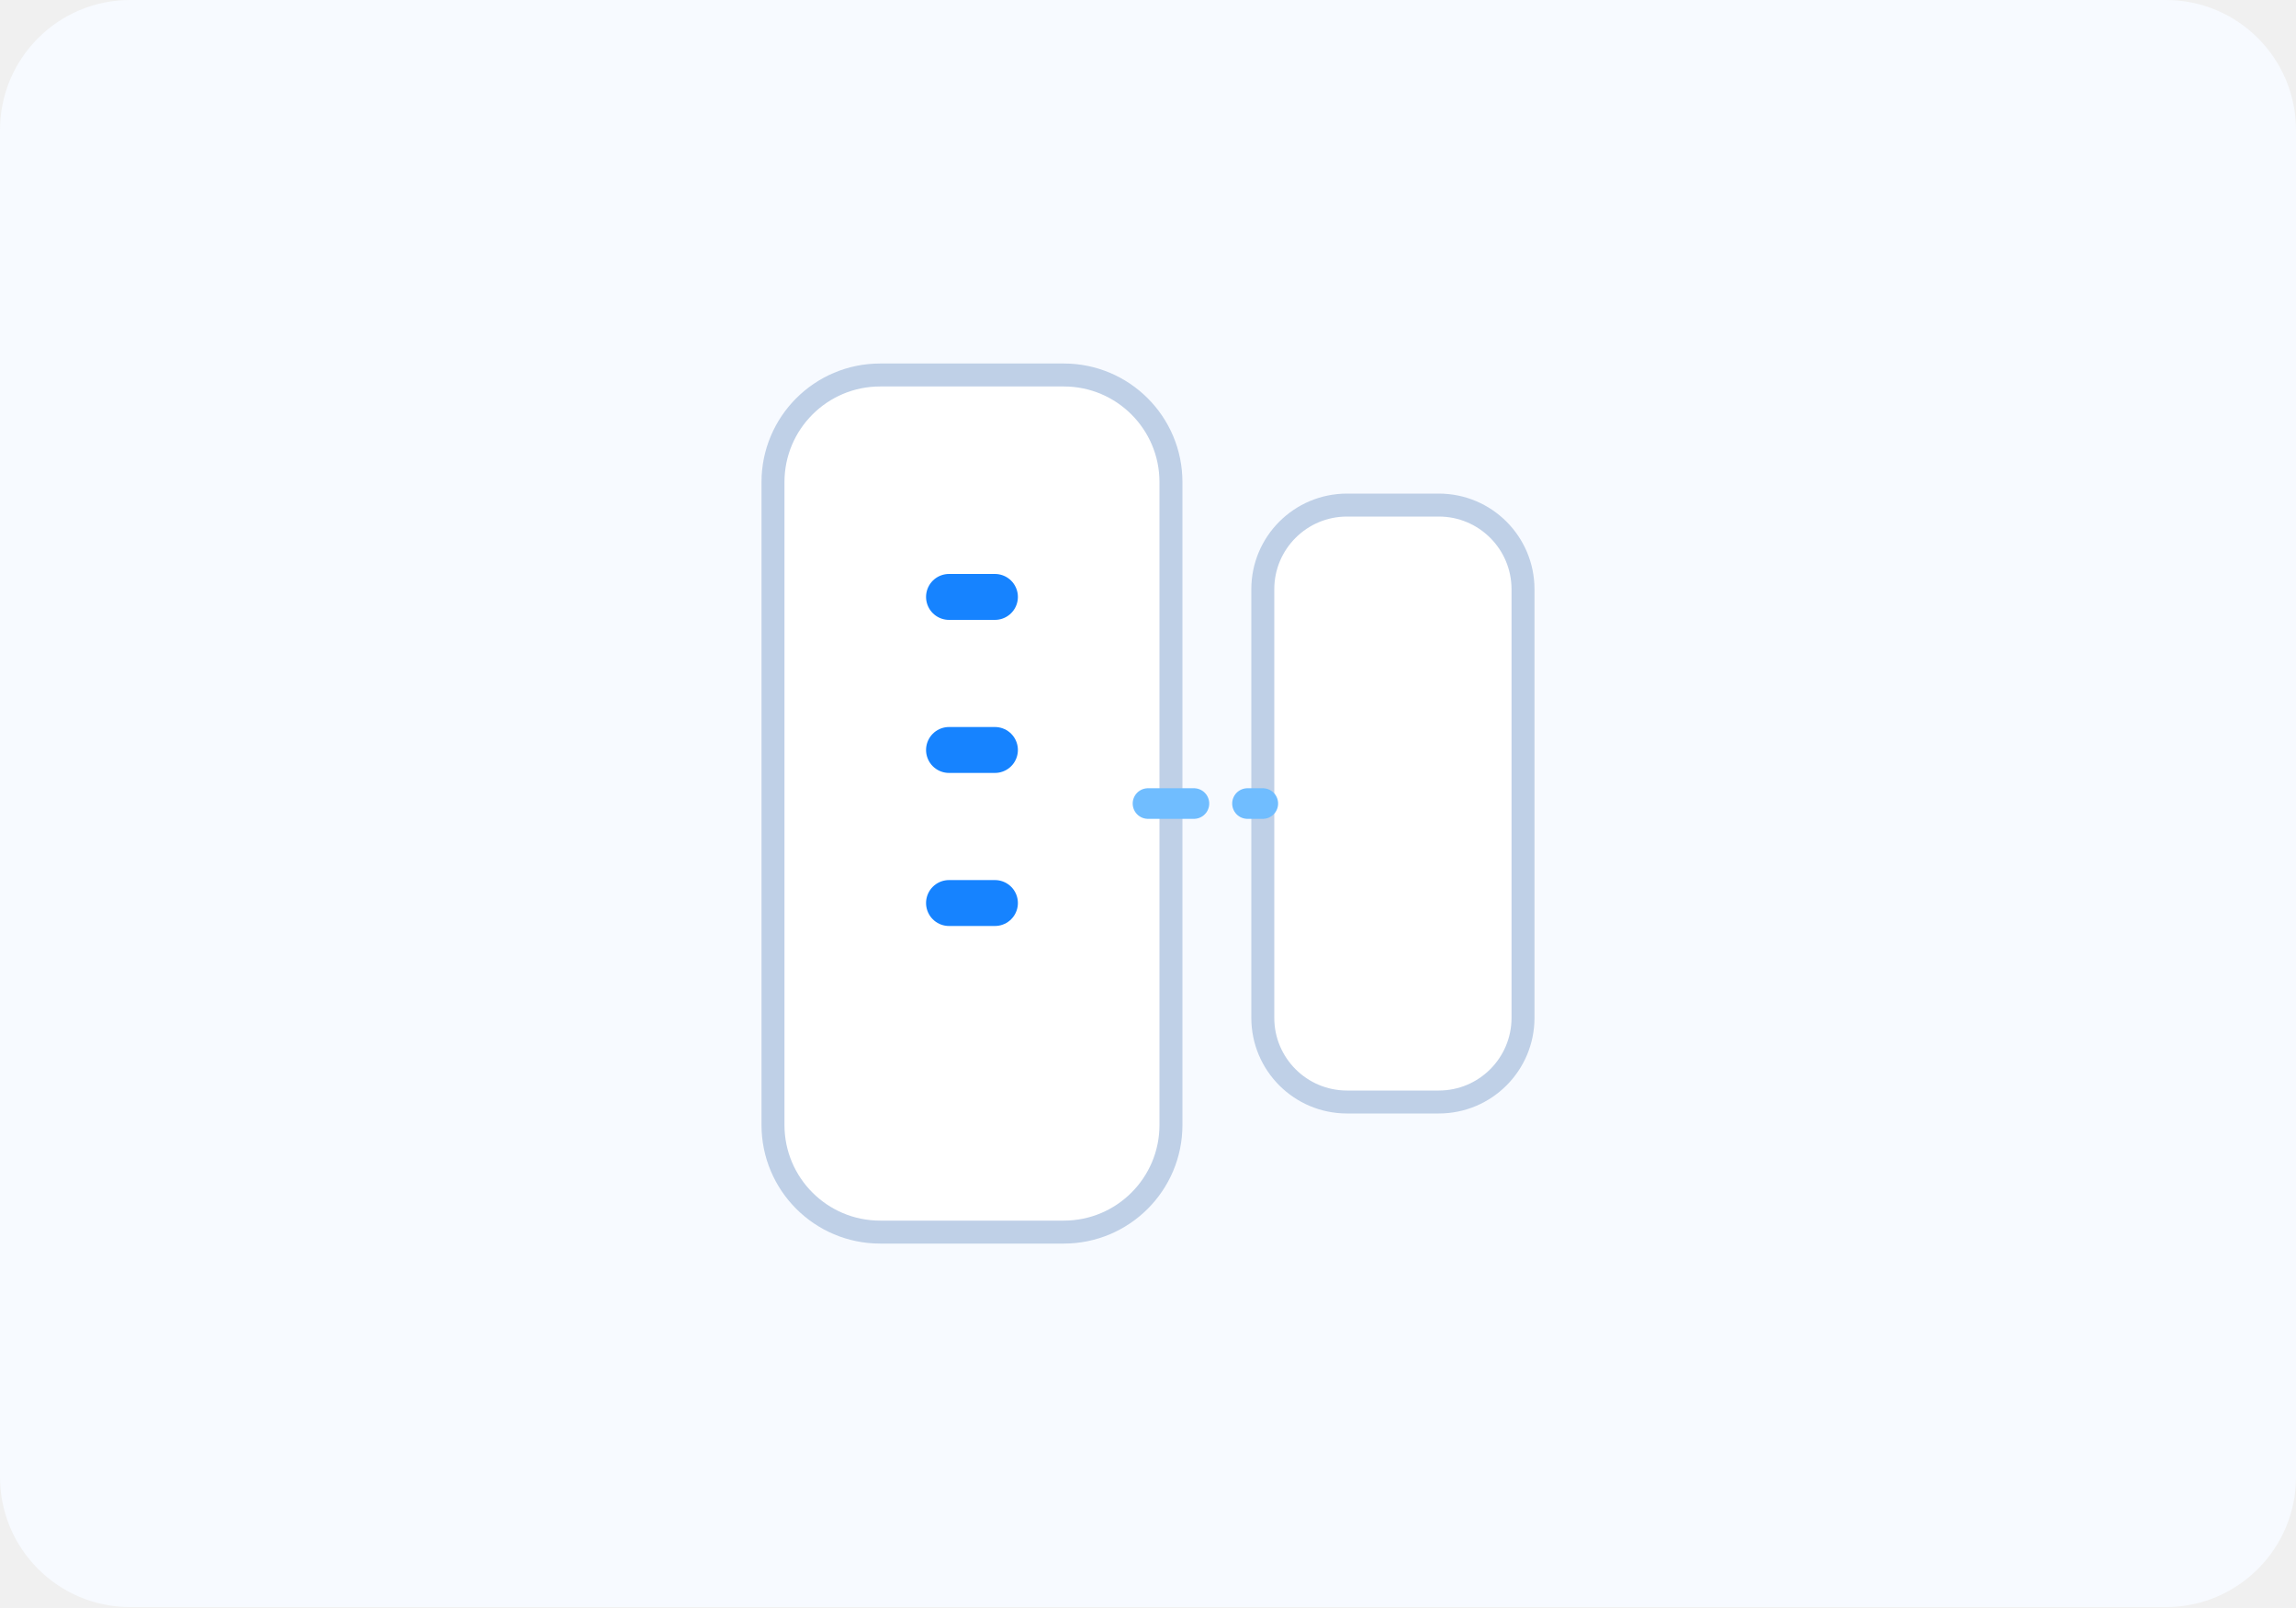
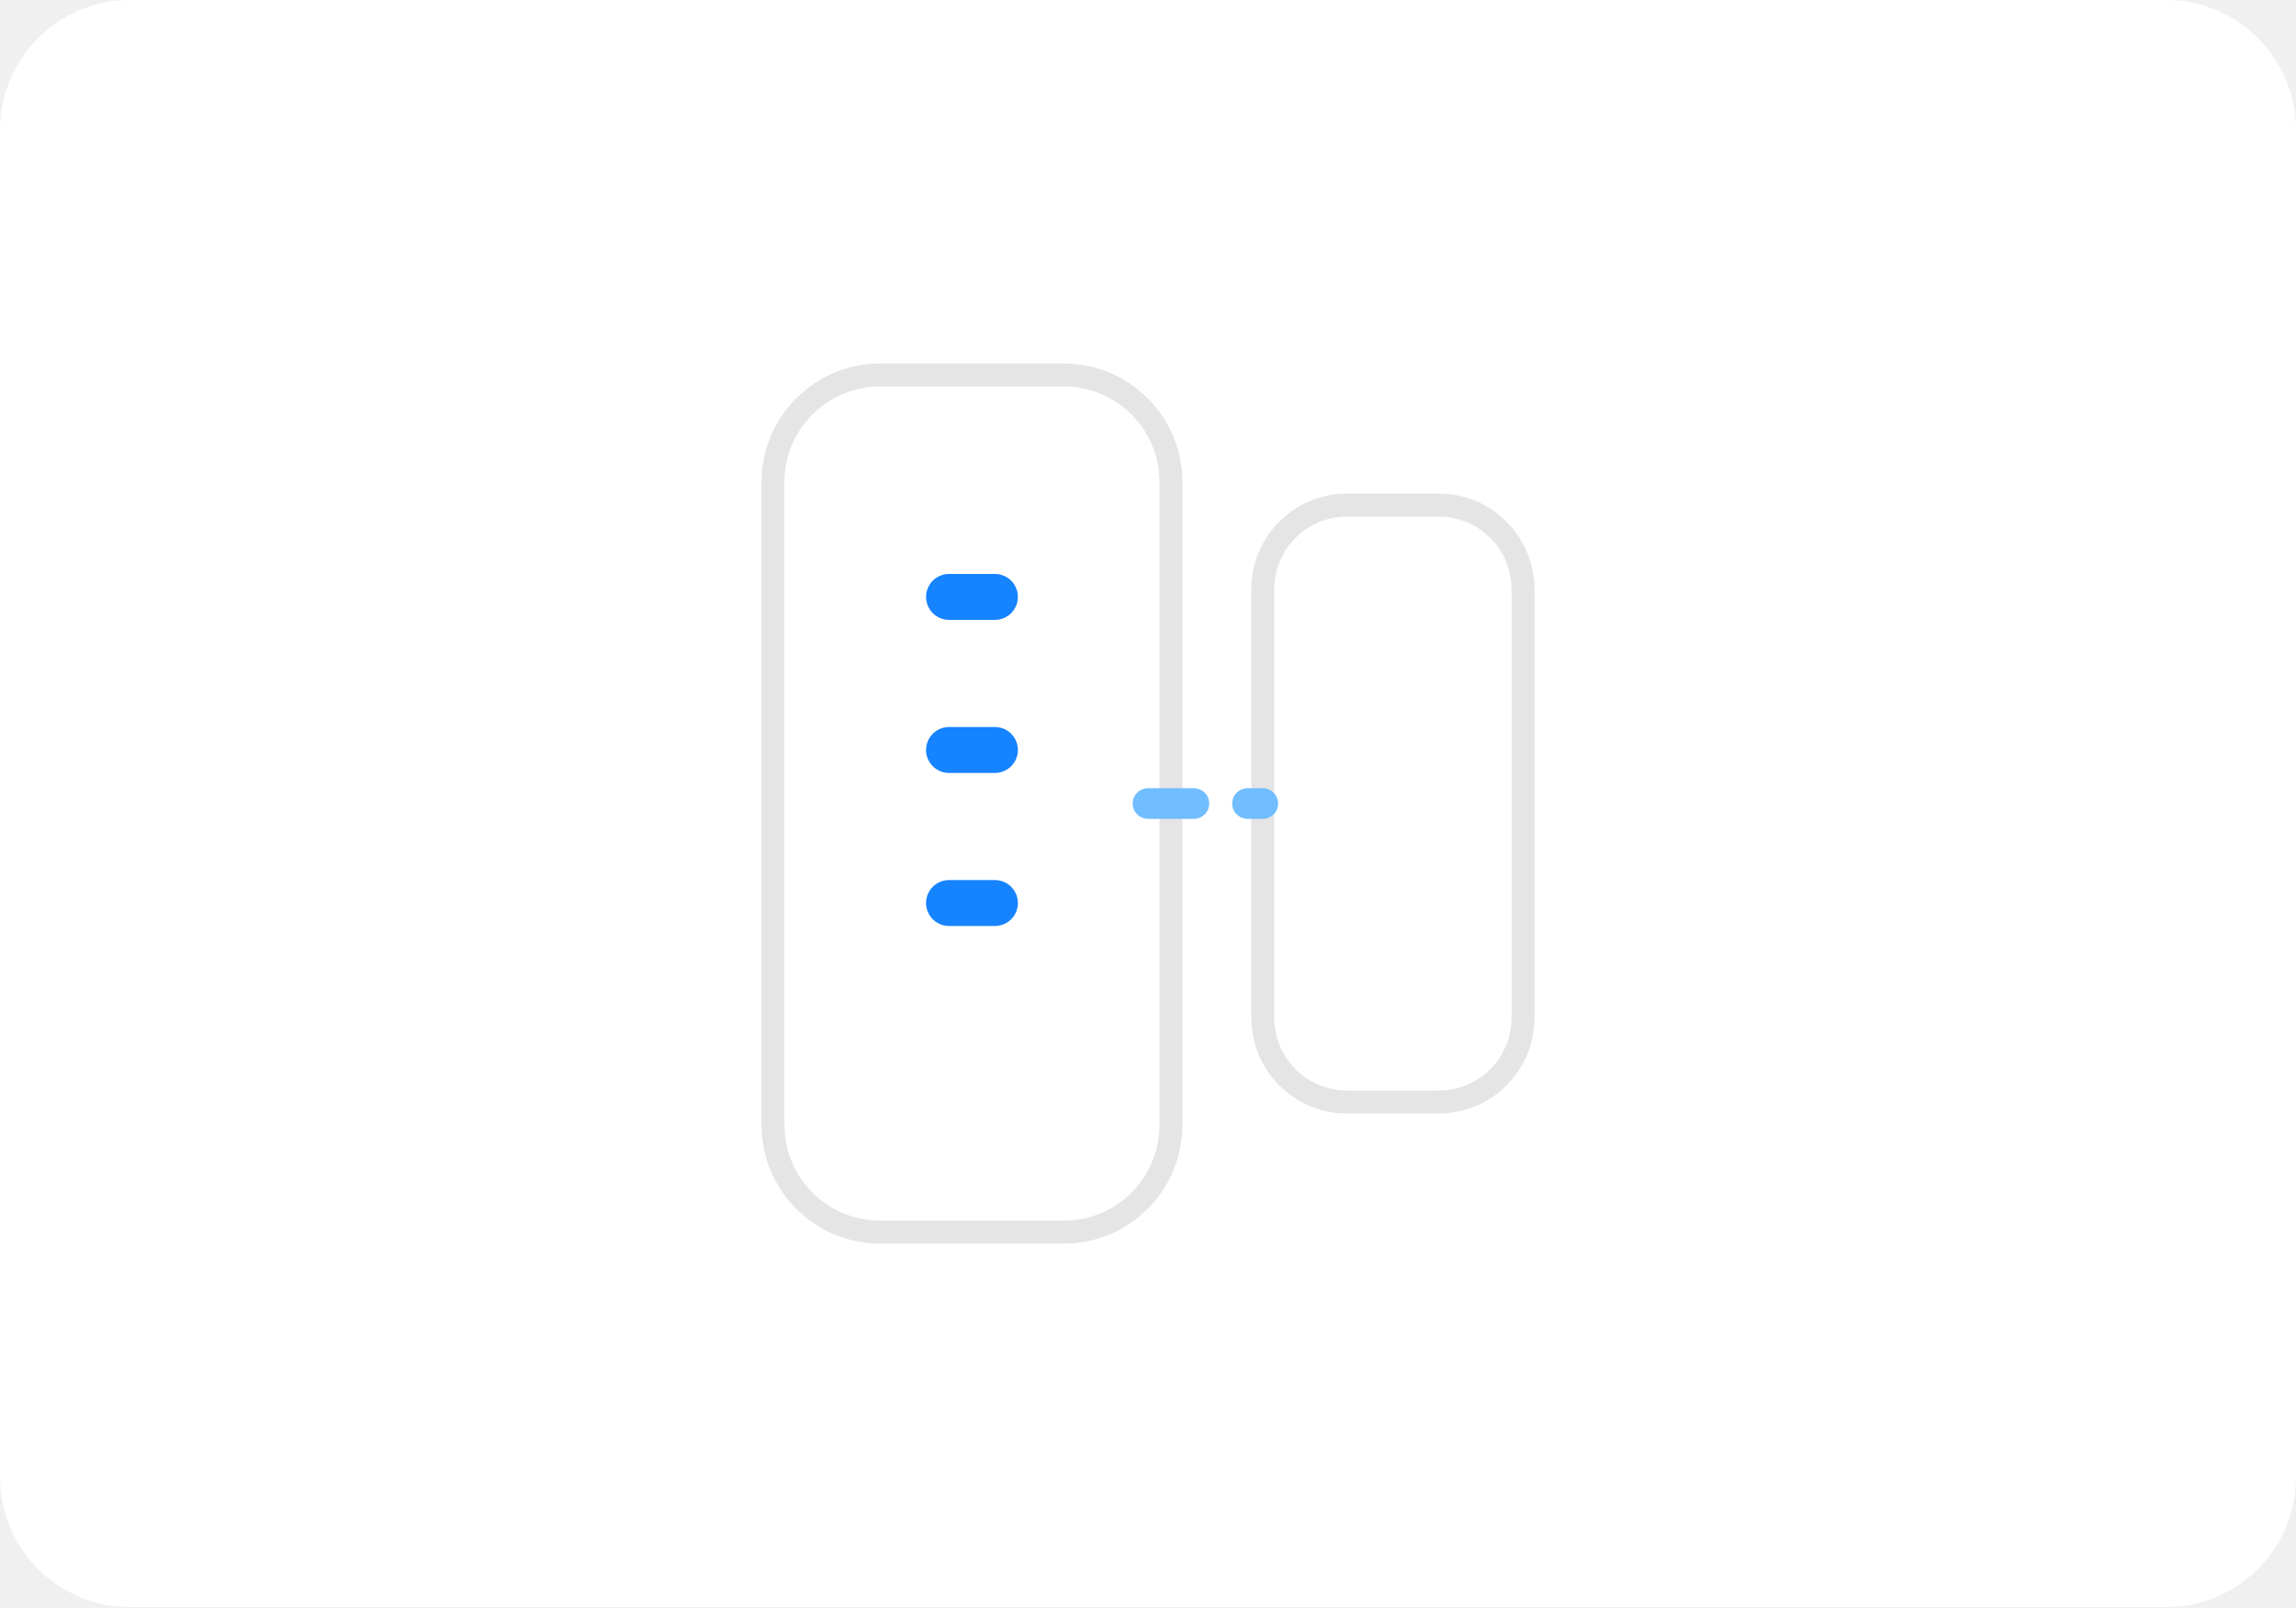
<svg xmlns="http://www.w3.org/2000/svg" width="600" height="420" viewBox="0 0 600 420" fill="none">
-   <rect width="600" height="420" rx="34" fill="#F7FAFF" />
-   <rect x="202" y="98" width="104" height="224" rx="28" fill="#FFFFFF" stroke="#BFD0E7" stroke-width="6" />
-   <rect x="330" y="132" width="68" height="156" rx="22" fill="#FFFFFF" stroke="#BFD0E7" stroke-width="6" />
+   <rect width="600" height="420" rx="34" fill="#FFFFFF" />
+   <rect x="202" y="98" width="104" height="224" rx="28" fill="#FFFFFF" stroke="#E5E5E5" stroke-width="6" />
+   <rect x="330" y="132" width="68" height="156" rx="22" fill="#FFFFFF" stroke="#E5E5E5" stroke-width="6" />
  <path d="M248 156H260M248 196H260M248 236H260" stroke="#1683FF" stroke-width="12" stroke-linecap="round" />
  <path d="M300 210H330" stroke="#70BDFF" stroke-width="8" stroke-linecap="round" stroke-dasharray="12 14" />
</svg>
